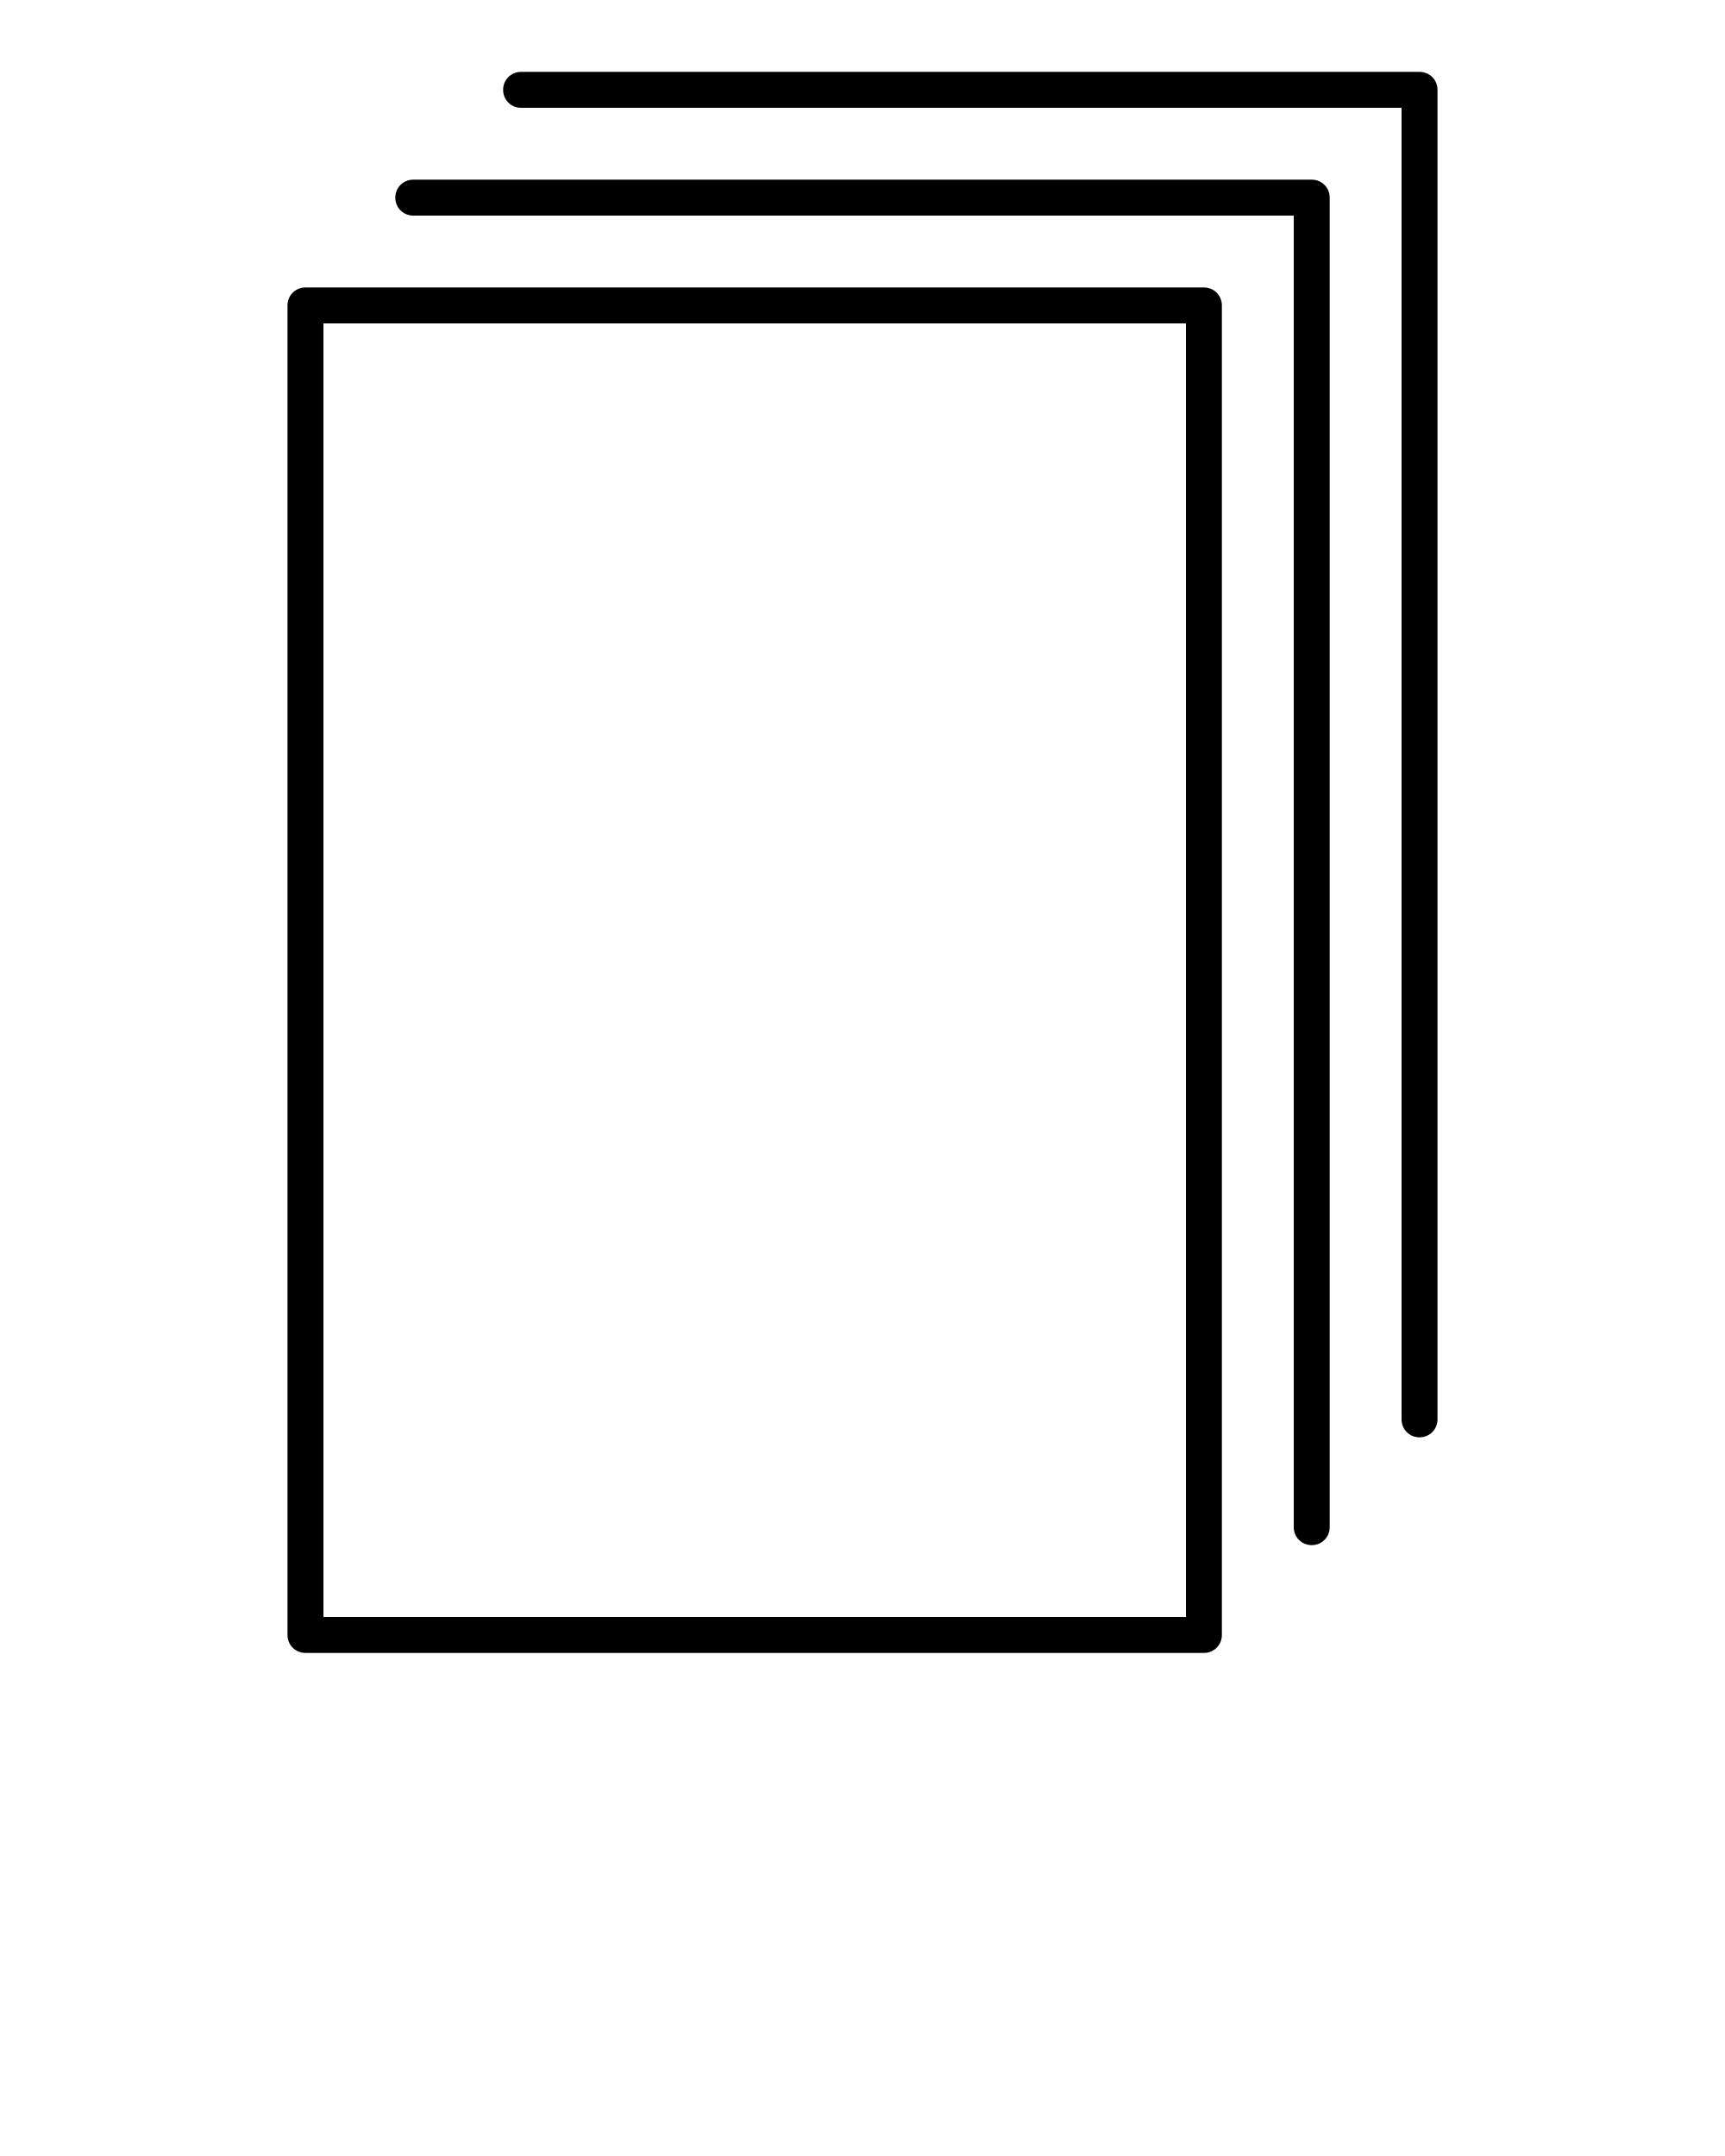
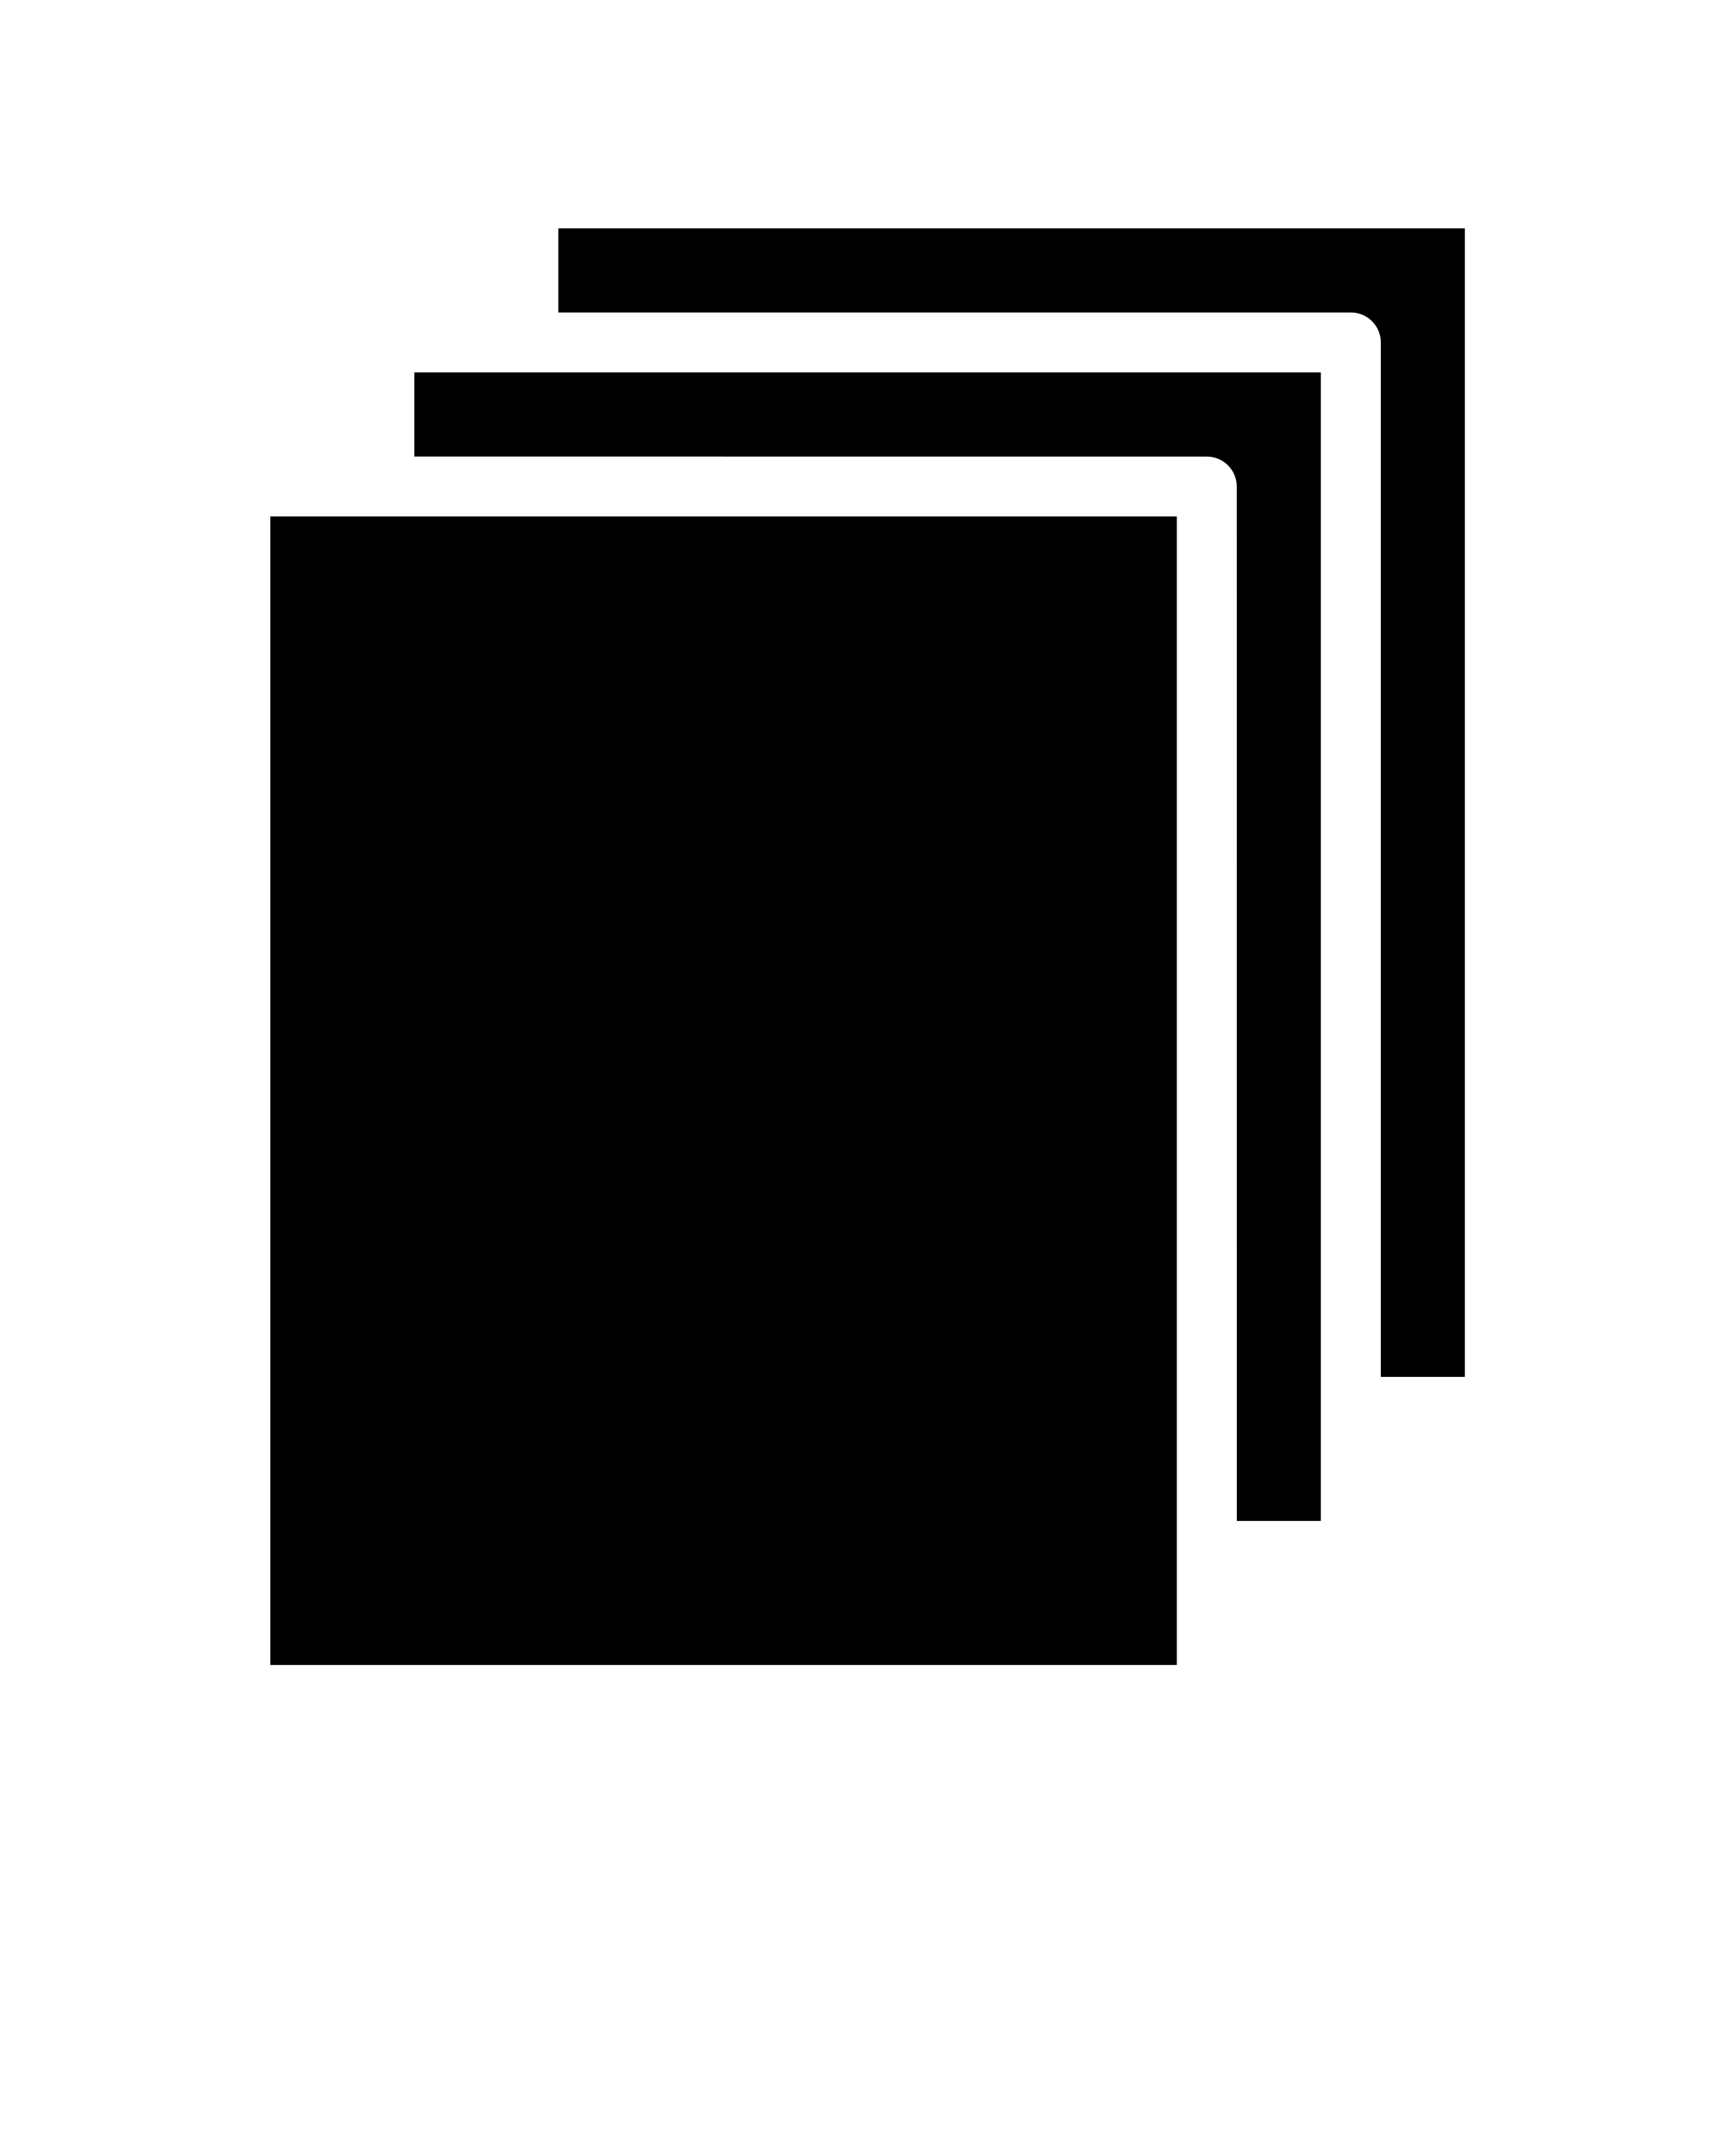
- <svg xmlns="http://www.w3.org/2000/svg" version="1.1" x="0px" y="0px" viewBox="0 0 48 60" style="enable-background:new 0 0 48 48;" xml:space="preserve">
-   <path d="M34,45.5v-3v-3v-31C34,8.22,33.78,8,33.5,8h-19h-3h-3C8.22,8,8,8.22,8,8.5v37C8,45.78,8.22,46,8.5,46h25  C33.78,46,34,45.78,34,45.5z M33,39.5v3V45H9V9h2.5h3H33V39.5z" />
-   <path d="M36,42.5c0,0.28,0.22,0.5,0.5,0.5s0.5-0.22,0.5-0.5v-3v-34C37,5.22,36.78,5,36.5,5h-22h-3C11.22,5,11,5.22,11,5.5  S11.22,6,11.5,6h3H36v33.5V42.5z" />
-   <path d="M39.5,2h-25C14.22,2,14,2.22,14,2.5S14.22,3,14.5,3H39v36.5c0,0.28,0.22,0.5,0.5,0.5s0.5-0.22,0.5-0.5v-37  C40,2.22,39.78,2,39.5,2z" />
+ <svg xmlns="http://www.w3.org/2000/svg" version="1.1" viewBox="-5.0 -10.0 110.0 135.0">
+   <path d="m69.605 22.734h-57.469v72.793h57.469zm-48.34-3.801v-5.328h57.469v72.793h-5.328l-0.004-65.562c0-1.051-0.852-1.898-1.898-1.898zm9.129-9.129v-5.328h57.469v72.793h-5.328v-65.566c0-1.051-0.852-1.898-1.898-1.898z" fill-rule="evenodd" />
</svg>
